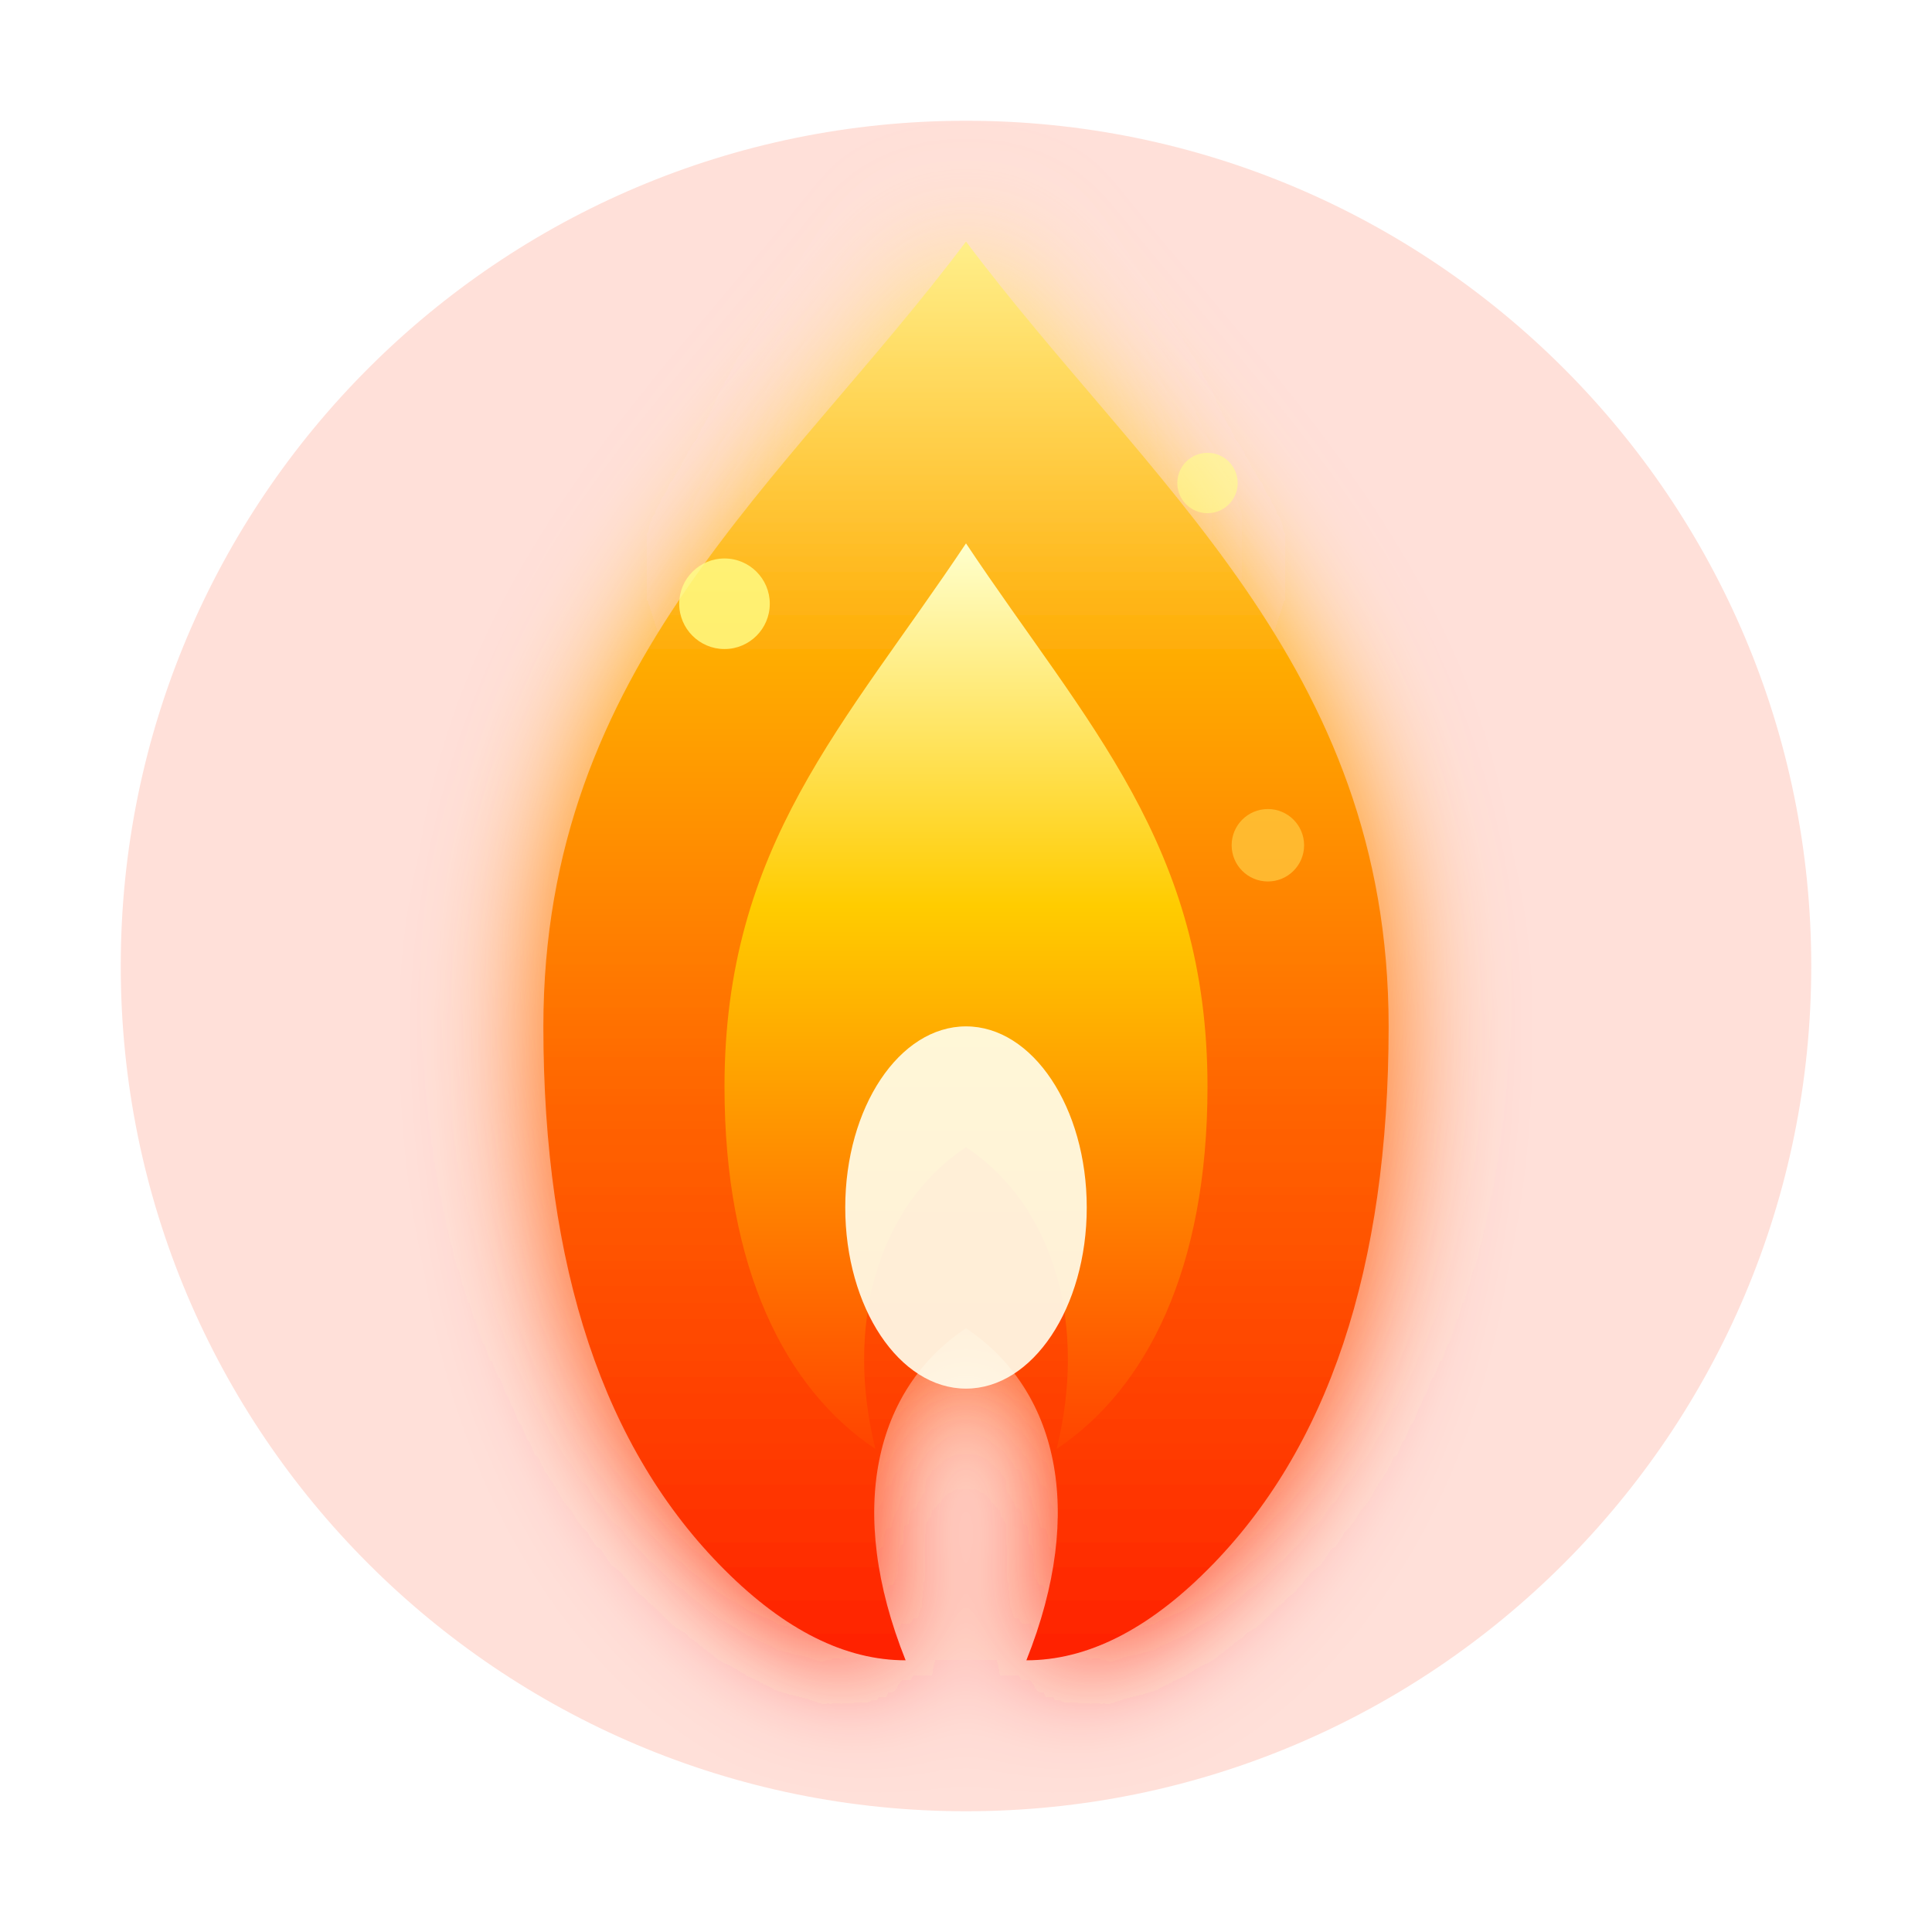
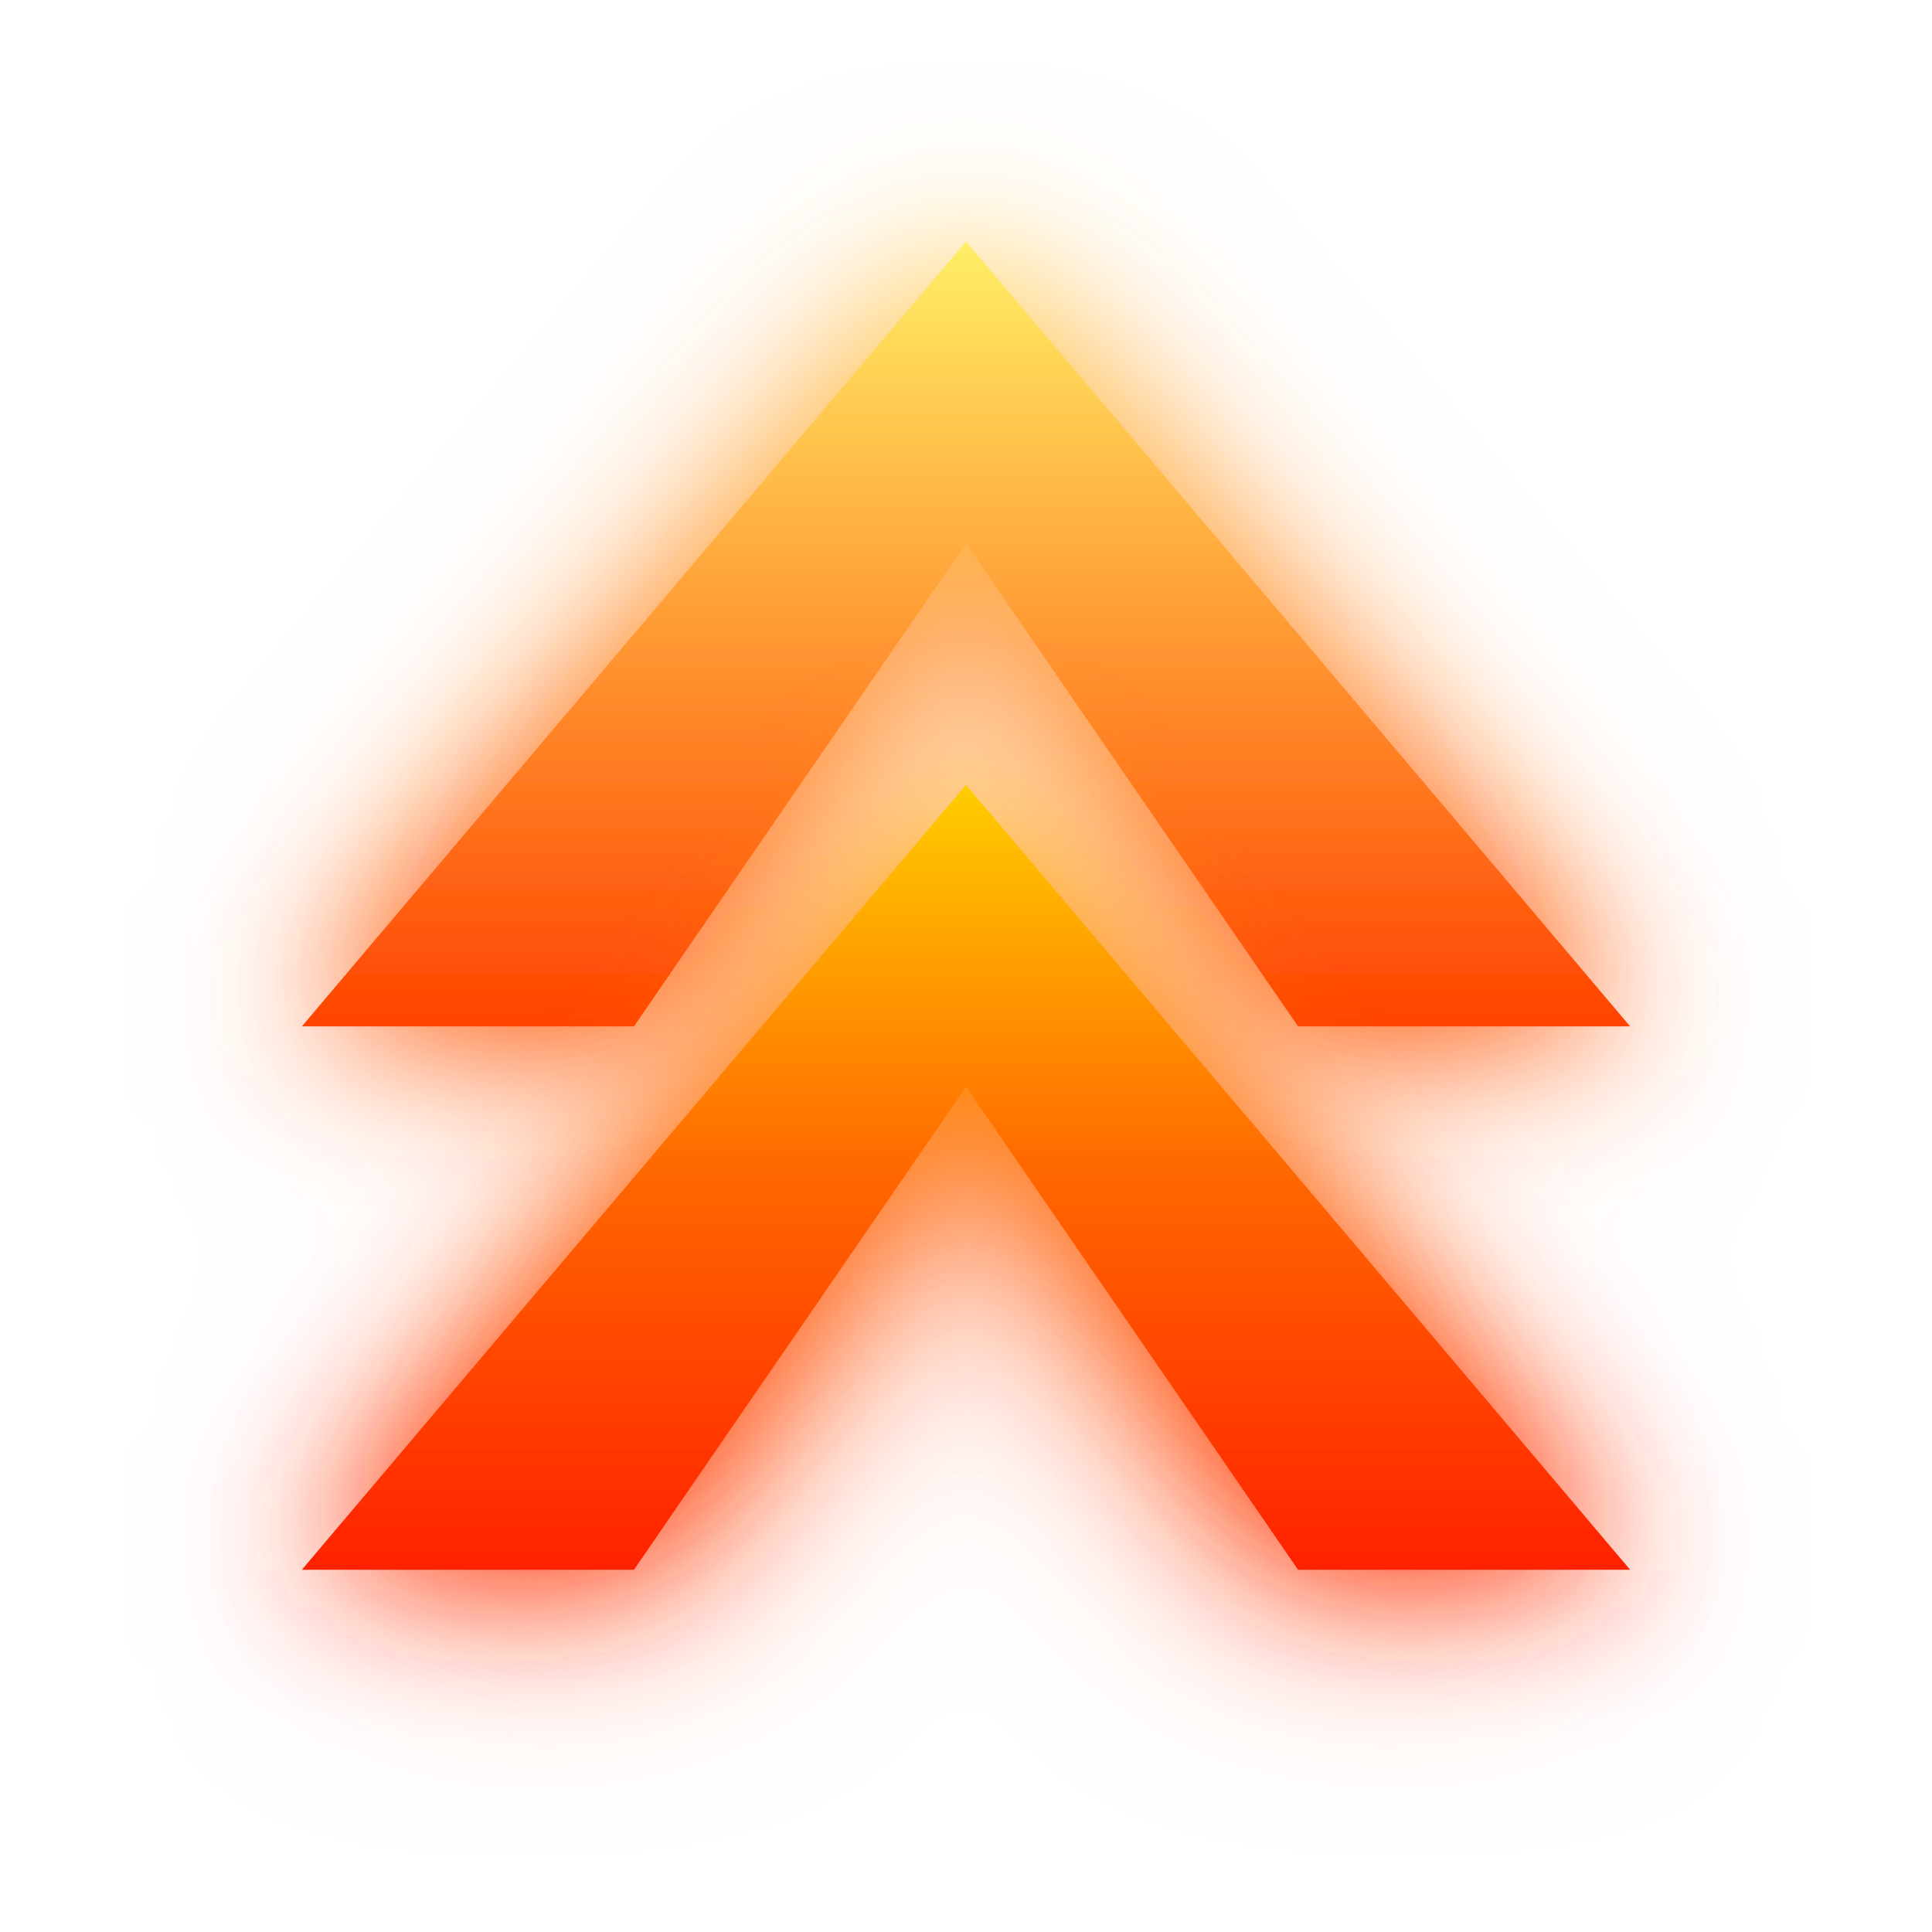
<svg xmlns="http://www.w3.org/2000/svg" viewBox="0 0 64 64">
  <defs>
-     <linearGradient id="flameGrad" x1="0%" y1="100%" x2="0%" y2="0%">
+     <linearGradient id="powerGrad" x1="0%" y1="100%" x2="0%" y2="0%">
      <stop offset="0%" style="stop-color:#ff2200;stop-opacity:1" />
-       <stop offset="40%" style="stop-color:#ff6600;stop-opacity:1" />
-       <stop offset="70%" style="stop-color:#ffaa00;stop-opacity:1" />
-       <stop offset="100%" style="stop-color:#ffee88;stop-opacity:1" />
+       <stop offset="50%" style="stop-color:#ff6600;stop-opacity:1" />
+       <stop offset="100%" style="stop-color:#ffcc00;stop-opacity:1" />
    </linearGradient>
-     <linearGradient id="innerFlame" x1="0%" y1="100%" x2="0%" y2="0%">
+     <linearGradient id="powerGrad2" x1="0%" y1="100%" x2="0%" y2="0%">
      <stop offset="0%" style="stop-color:#ff4400;stop-opacity:1" />
-       <stop offset="60%" style="stop-color:#ffcc00;stop-opacity:1" />
-       <stop offset="100%" style="stop-color:#ffffcc;stop-opacity:1" />
+       <stop offset="100%" style="stop-color:#ffee66;stop-opacity:1" />
    </linearGradient>
    <filter id="glow" x="-50%" y="-50%" width="200%" height="200%">
-       <feGaussianBlur stdDeviation="2" result="blur" />
+       <feGaussianBlur stdDeviation="2.5" result="blur" />
      <feComposite in="SourceGraphic" in2="blur" operator="over" />
    </filter>
+     <filter id="softGlow" x="-100%" y="-100%" width="300%" height="300%">
+       <feGaussianBlur stdDeviation="4" result="blur" />
+     </filter>
  </defs>
-   <circle cx="32" cy="32" r="28" fill="#ff3300" fill-opacity="0.15" />
-   <path d="M32 8             C38 16 46 22 46 34             C46 42 44 48 40 52             C38 54 36 55 34 55             C36 50 35 46 32 44             C29 46 28 50 30 55             C28 55 26 54 24 52             C20 48 18 42 18 34             C18 22 26 16 32 8Z" fill="url(#flameGrad)" filter="url(#glow)" />
-   <path d="M32 18             C36 24 40 28 40 36             C40 42 38 46 35 48             C36 44 35 40 32 38             C29 40 28 44 29 48             C26 46 24 42 24 36             C24 28 28 24 32 18Z" fill="url(#innerFlame)" />
-   <ellipse cx="32" cy="40" rx="4" ry="6" fill="#ffffee" fill-opacity="0.9" />
-   <circle cx="24" cy="20" r="1.5" fill="#ffff88" fill-opacity="0.8" />
-   <circle cx="40" cy="16" r="1" fill="#ffff88" fill-opacity="0.6" />
-   <circle cx="42" cy="28" r="1.2" fill="#ffcc44" fill-opacity="0.7" />
+   <g filter="url(#softGlow)" opacity="0.6">
+     <polygon points="32,10 12,34 22,34 32,20 42,34 52,34" fill="#ff6600" />
+     <polygon points="32,28 12,52 22,52 32,38 42,52 52,52" fill="#ff4400" />
+   </g>
+   <polygon points="32,8 10,34 21,34 32,18 43,34 54,34" fill="url(#powerGrad2)" filter="url(#glow)" />
+   <polygon points="32,26 10,52 21,52 32,36 43,52 54,52" fill="url(#powerGrad)" filter="url(#glow)" />
</svg>
